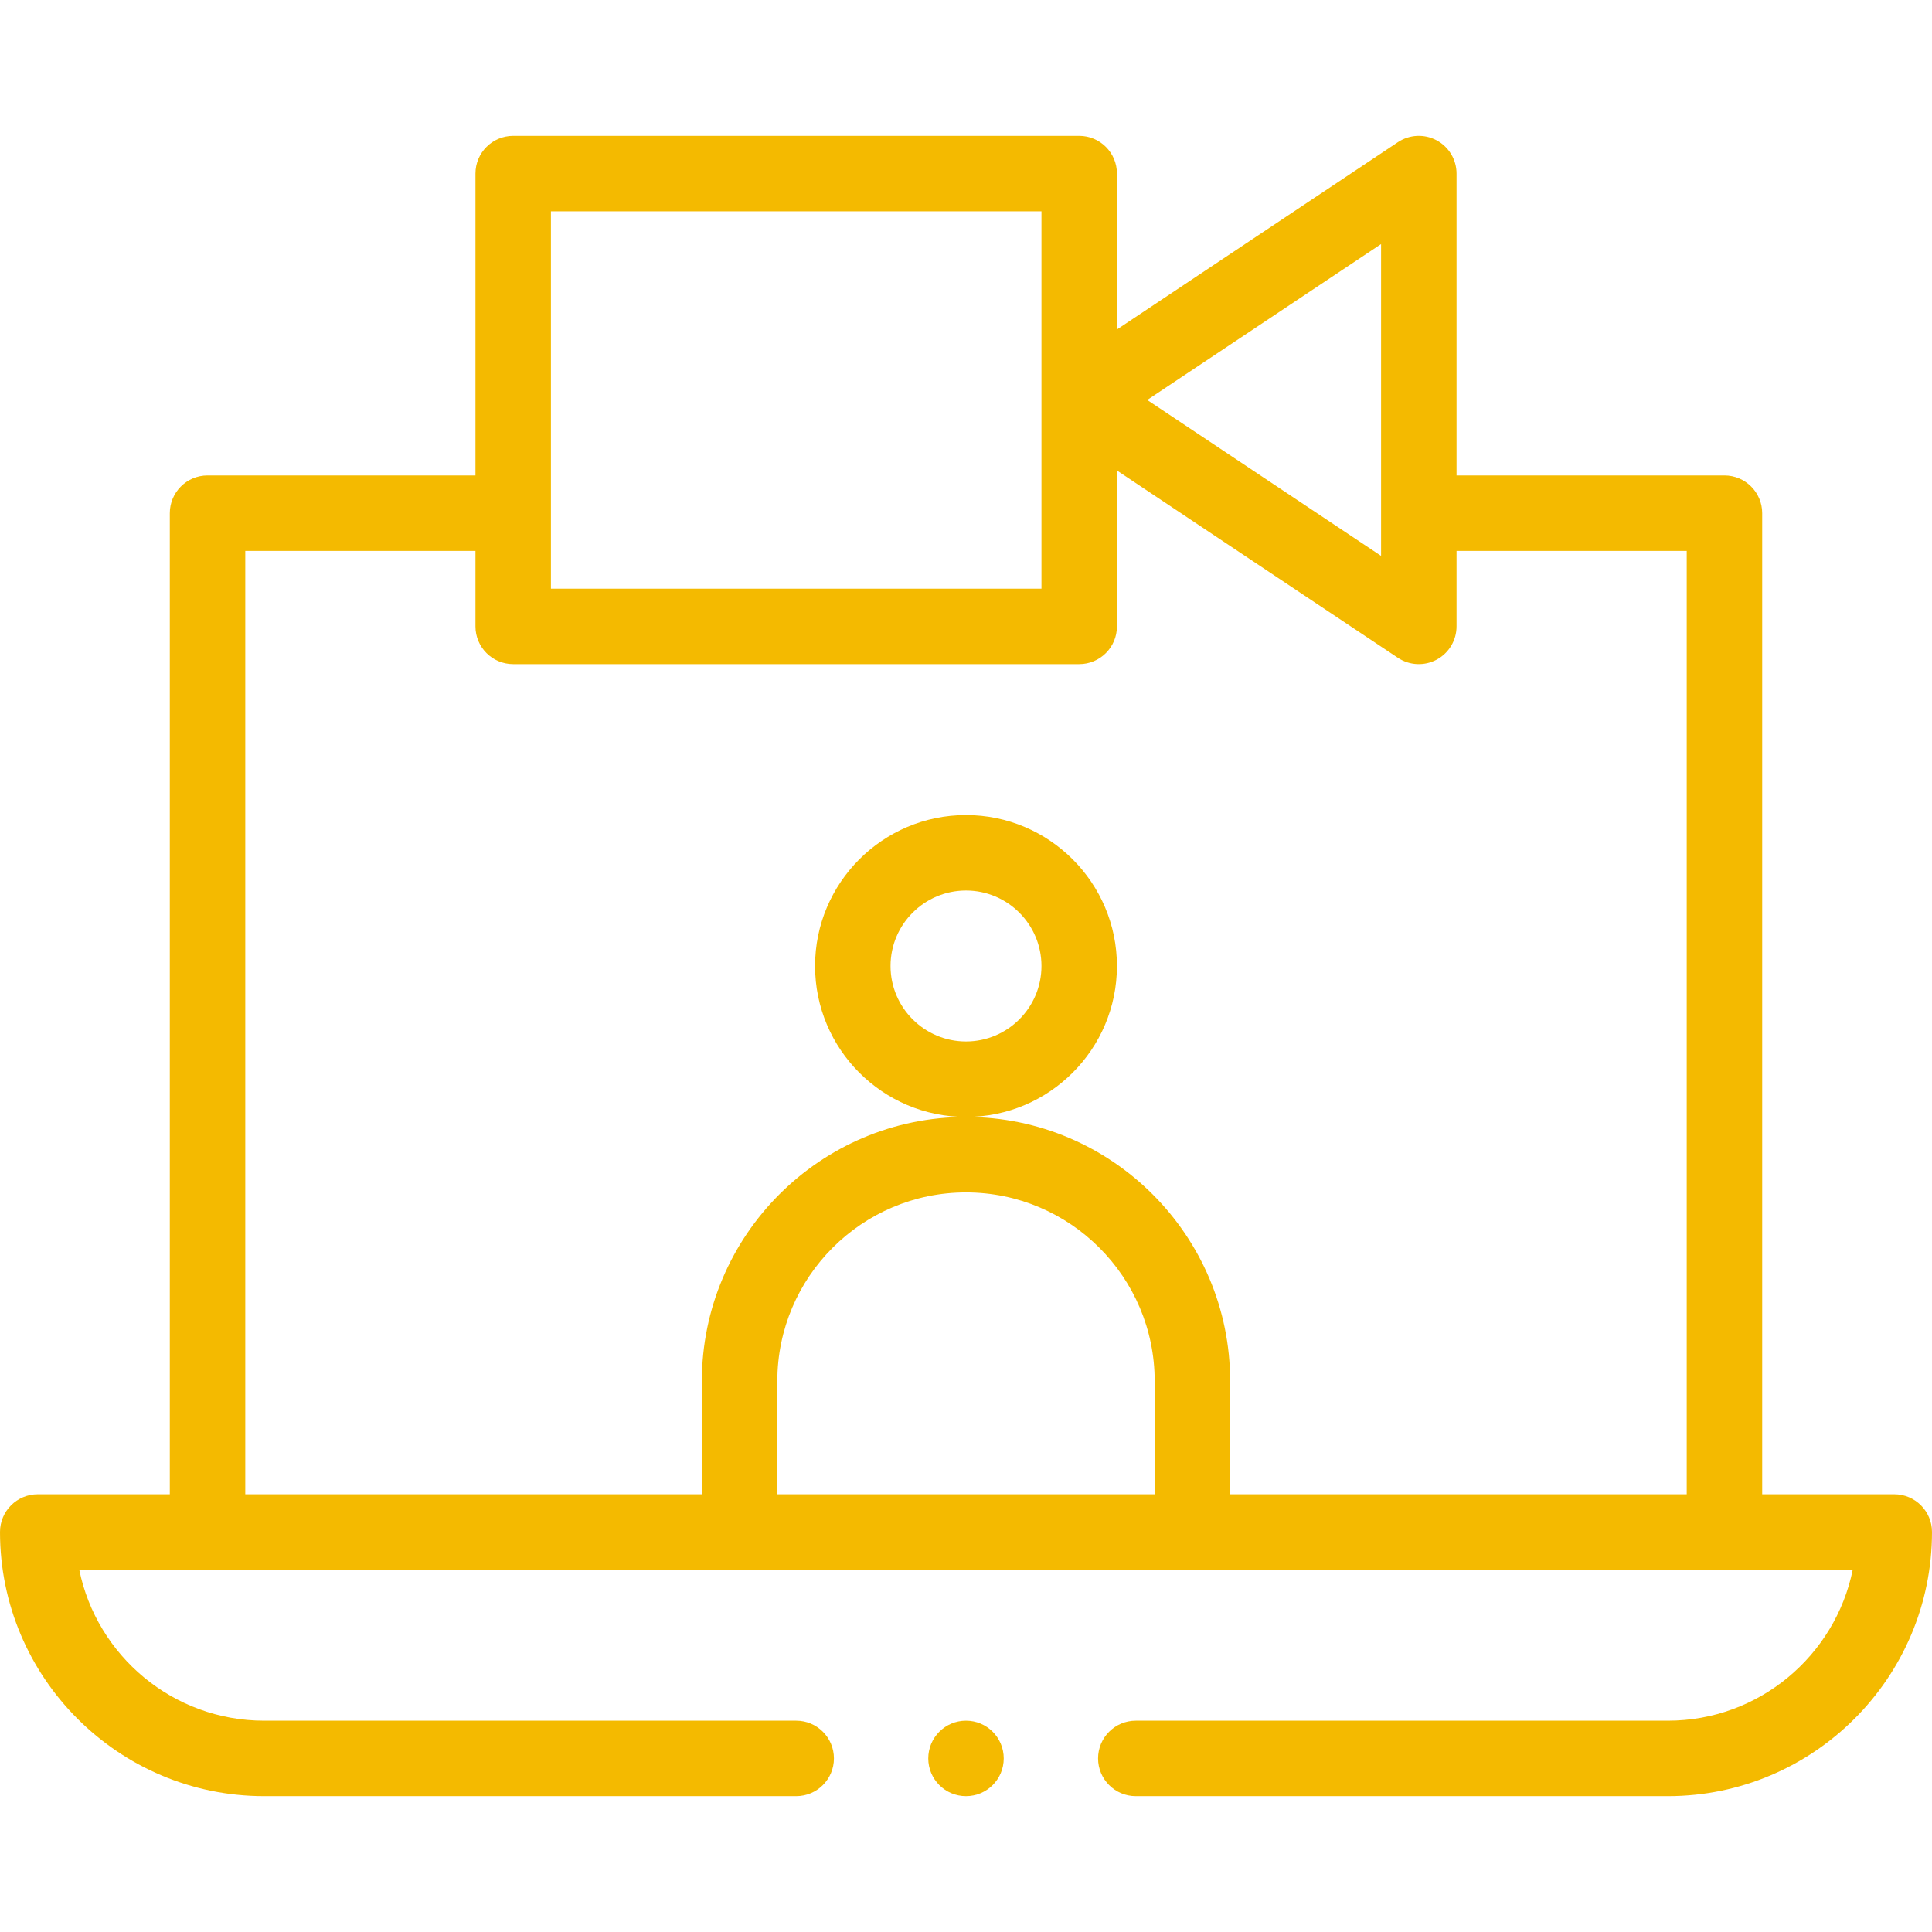
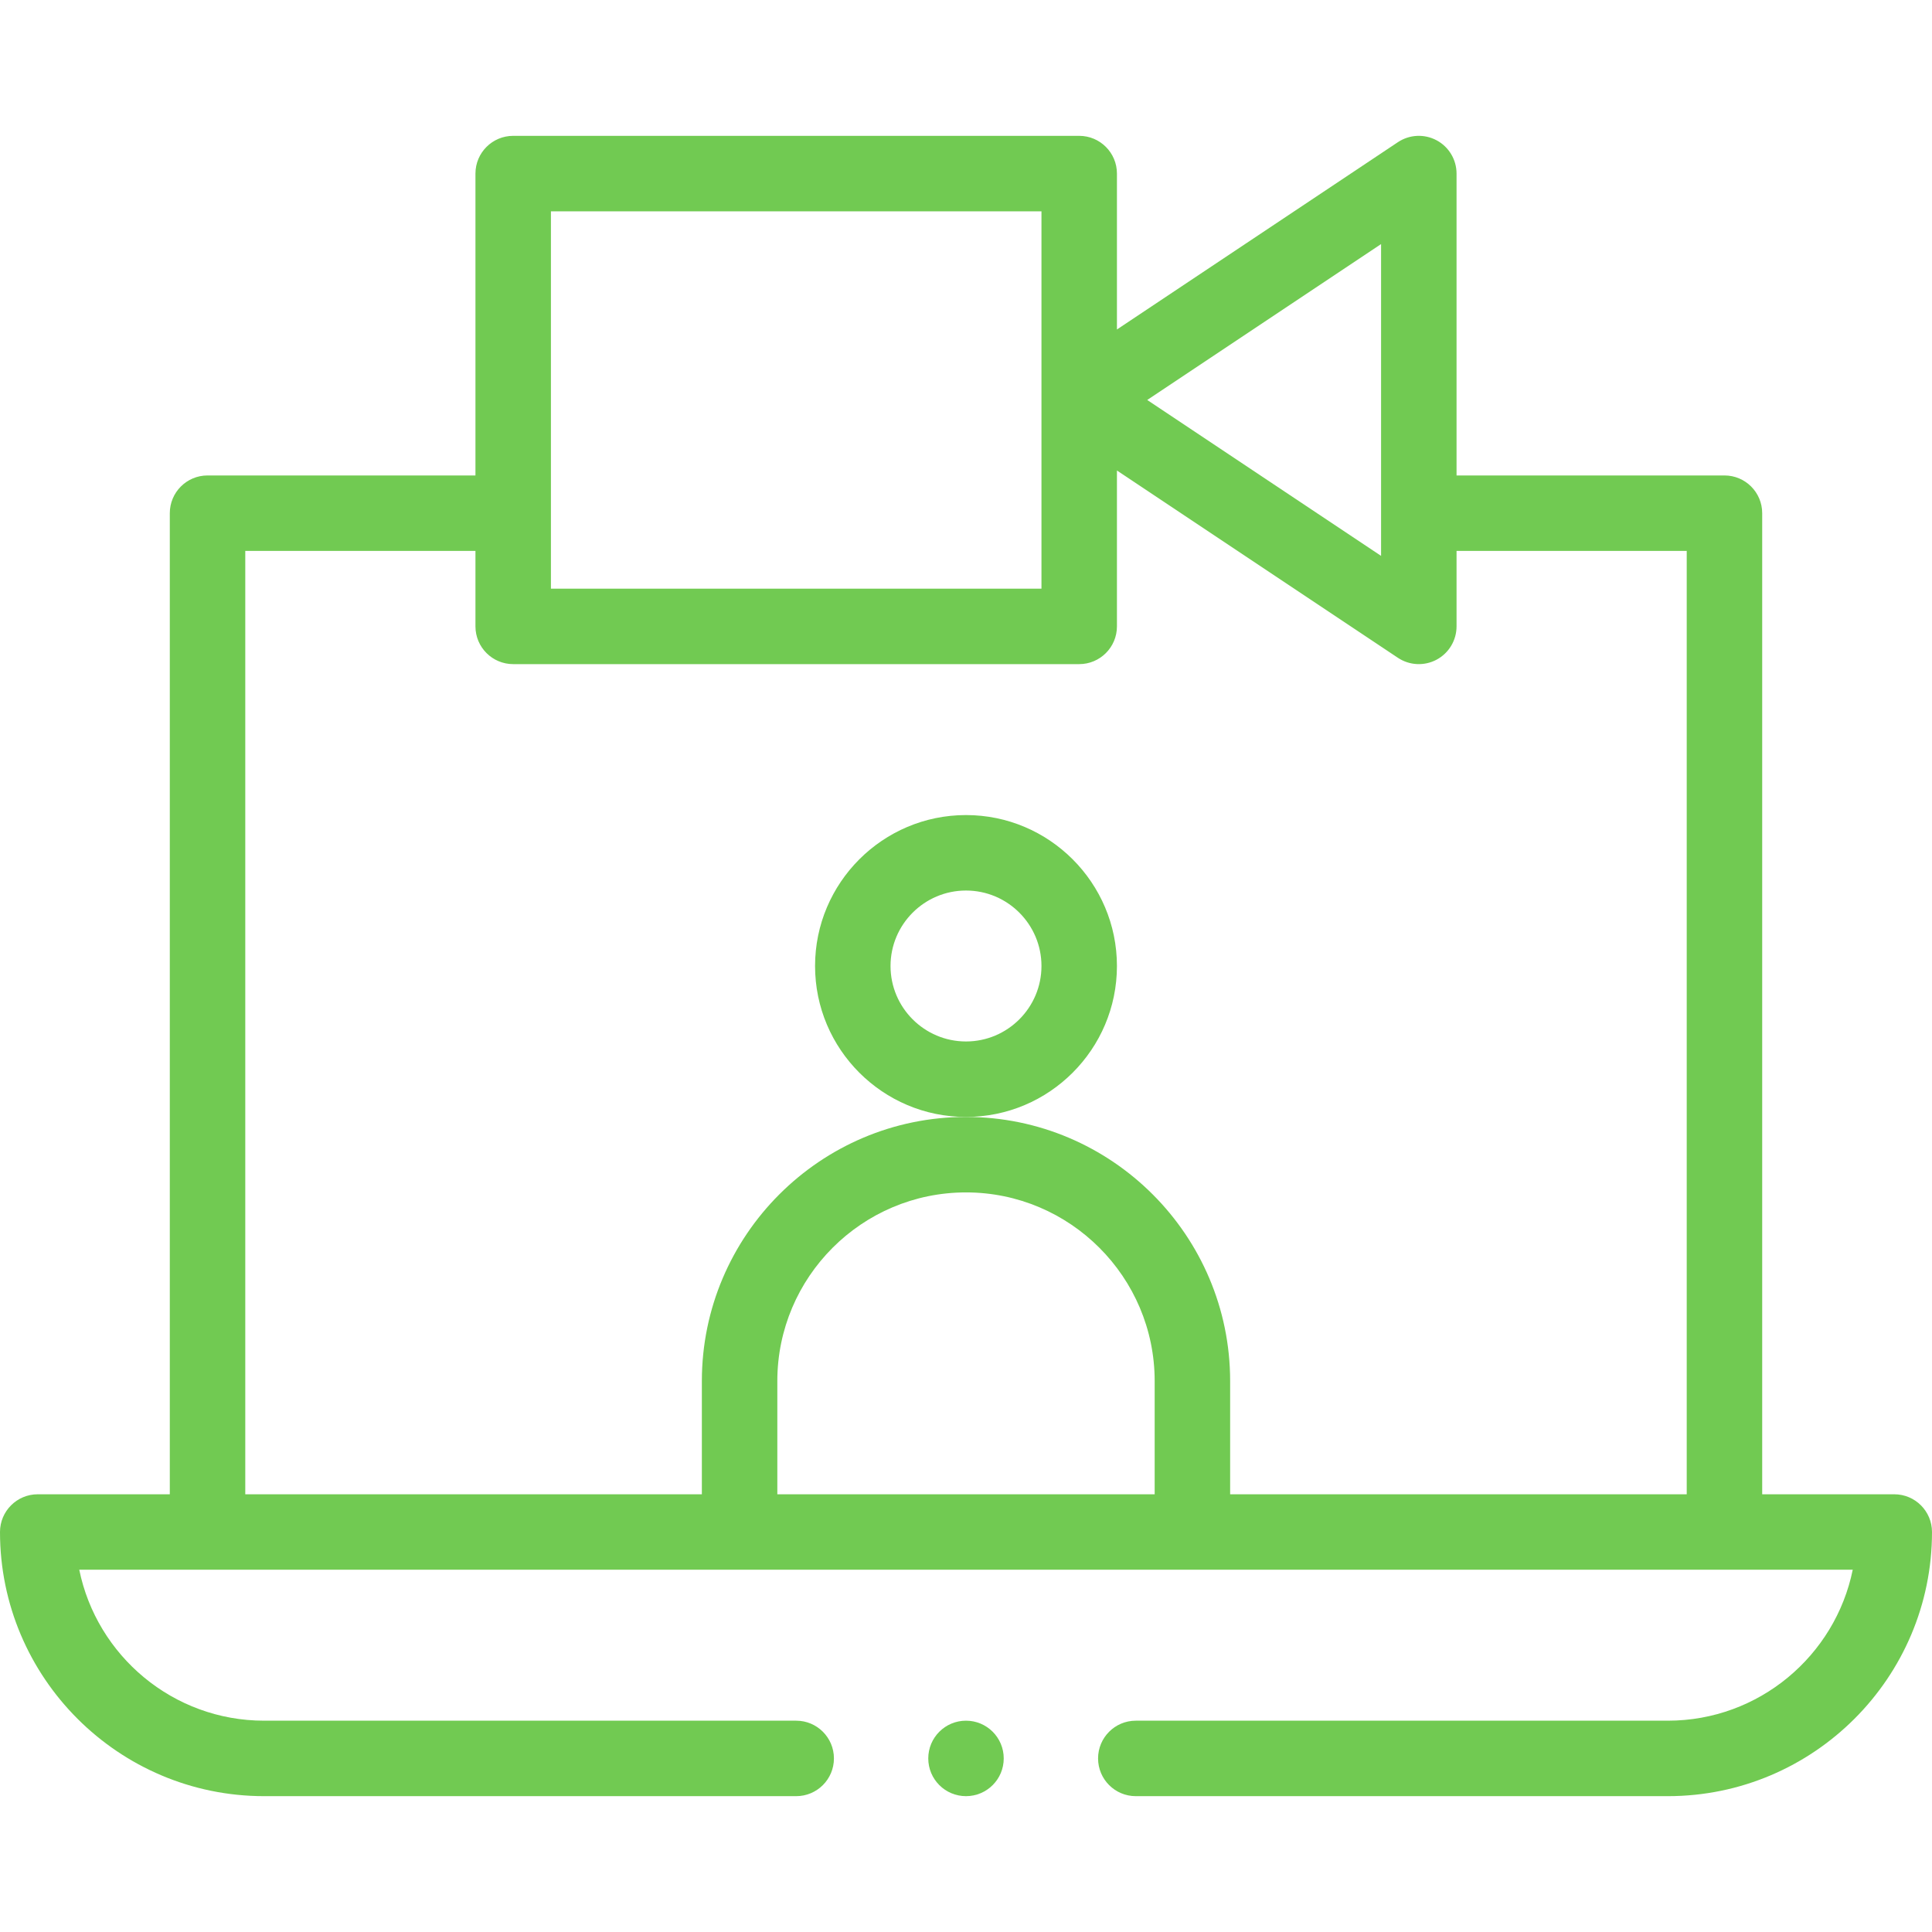
- <svg xmlns="http://www.w3.org/2000/svg" id="Capa_1" style="fill:#F4BA00" enable-background="new 0 0 512 512" height="512" viewBox="0 0 512 512" width="512">
+ <svg xmlns="http://www.w3.org/2000/svg" id="Capa_1" style="fill:#71CA52" enable-background="new 0 0 512 512" height="512" viewBox="0 0 512 512" width="512">
  <g>
    <path d="m296 256c0-22.056-17.944-40-40-40s-40 17.944-40 40 17.944 40 40 40 40-17.944 40-40zm-40 20c-11.028 0-20-8.972-20-20s8.972-20 20-20 20 8.972 20 20-8.972 20-20 20z" />
    <path d="m70 476h141c5.522 0 10-4.477 10-10s-4.478-10-10-10h-141c-24.146 0-44.35-17.206-48.995-40.01h469.99c-4.645 22.804-24.849 40.01-48.995 40.01h-141c-5.522 0-10 4.477-10 10s4.478 10 10 10h141c38.598 0 70-31.402 70-70 0-5.523-4.478-10-10-10h-35v-260c0-5.523-4.478-10-10-10h-71v-80c0-3.688-2.03-7.077-5.281-8.817-3.252-1.74-7.199-1.549-10.266.497l-74.453 49.635v-41.315c0-5.523-4.478-10-10-10h-150c-5.522 0-10 4.477-10 10v80h-71c-5.522 0-10 4.477-10 10v260h-35c-5.522 0-10 4.477-10 10 0 38.598 31.402 70 70 70zm236-80h-100v-30c0-27.57 22.43-50 50-50s50 22.43 50 50zm60-331.315v82.63l-61.973-41.315zm-220-8.685h130v100h-130zm-81 90h61v20c0 5.523 4.478 10 10 10h150c5.522 0 10-4.477 10-10v-41.315l74.453 49.635c3.073 2.049 7.019 2.234 10.266.497 3.251-1.74 5.281-5.129 5.281-8.817v-20h61v250h-121v-30c0-38.598-31.402-70-70-70s-70 31.402-70 70v30h-121z" />
    <circle cx="256" cy="466" r="10" />
  </g>
</svg>
